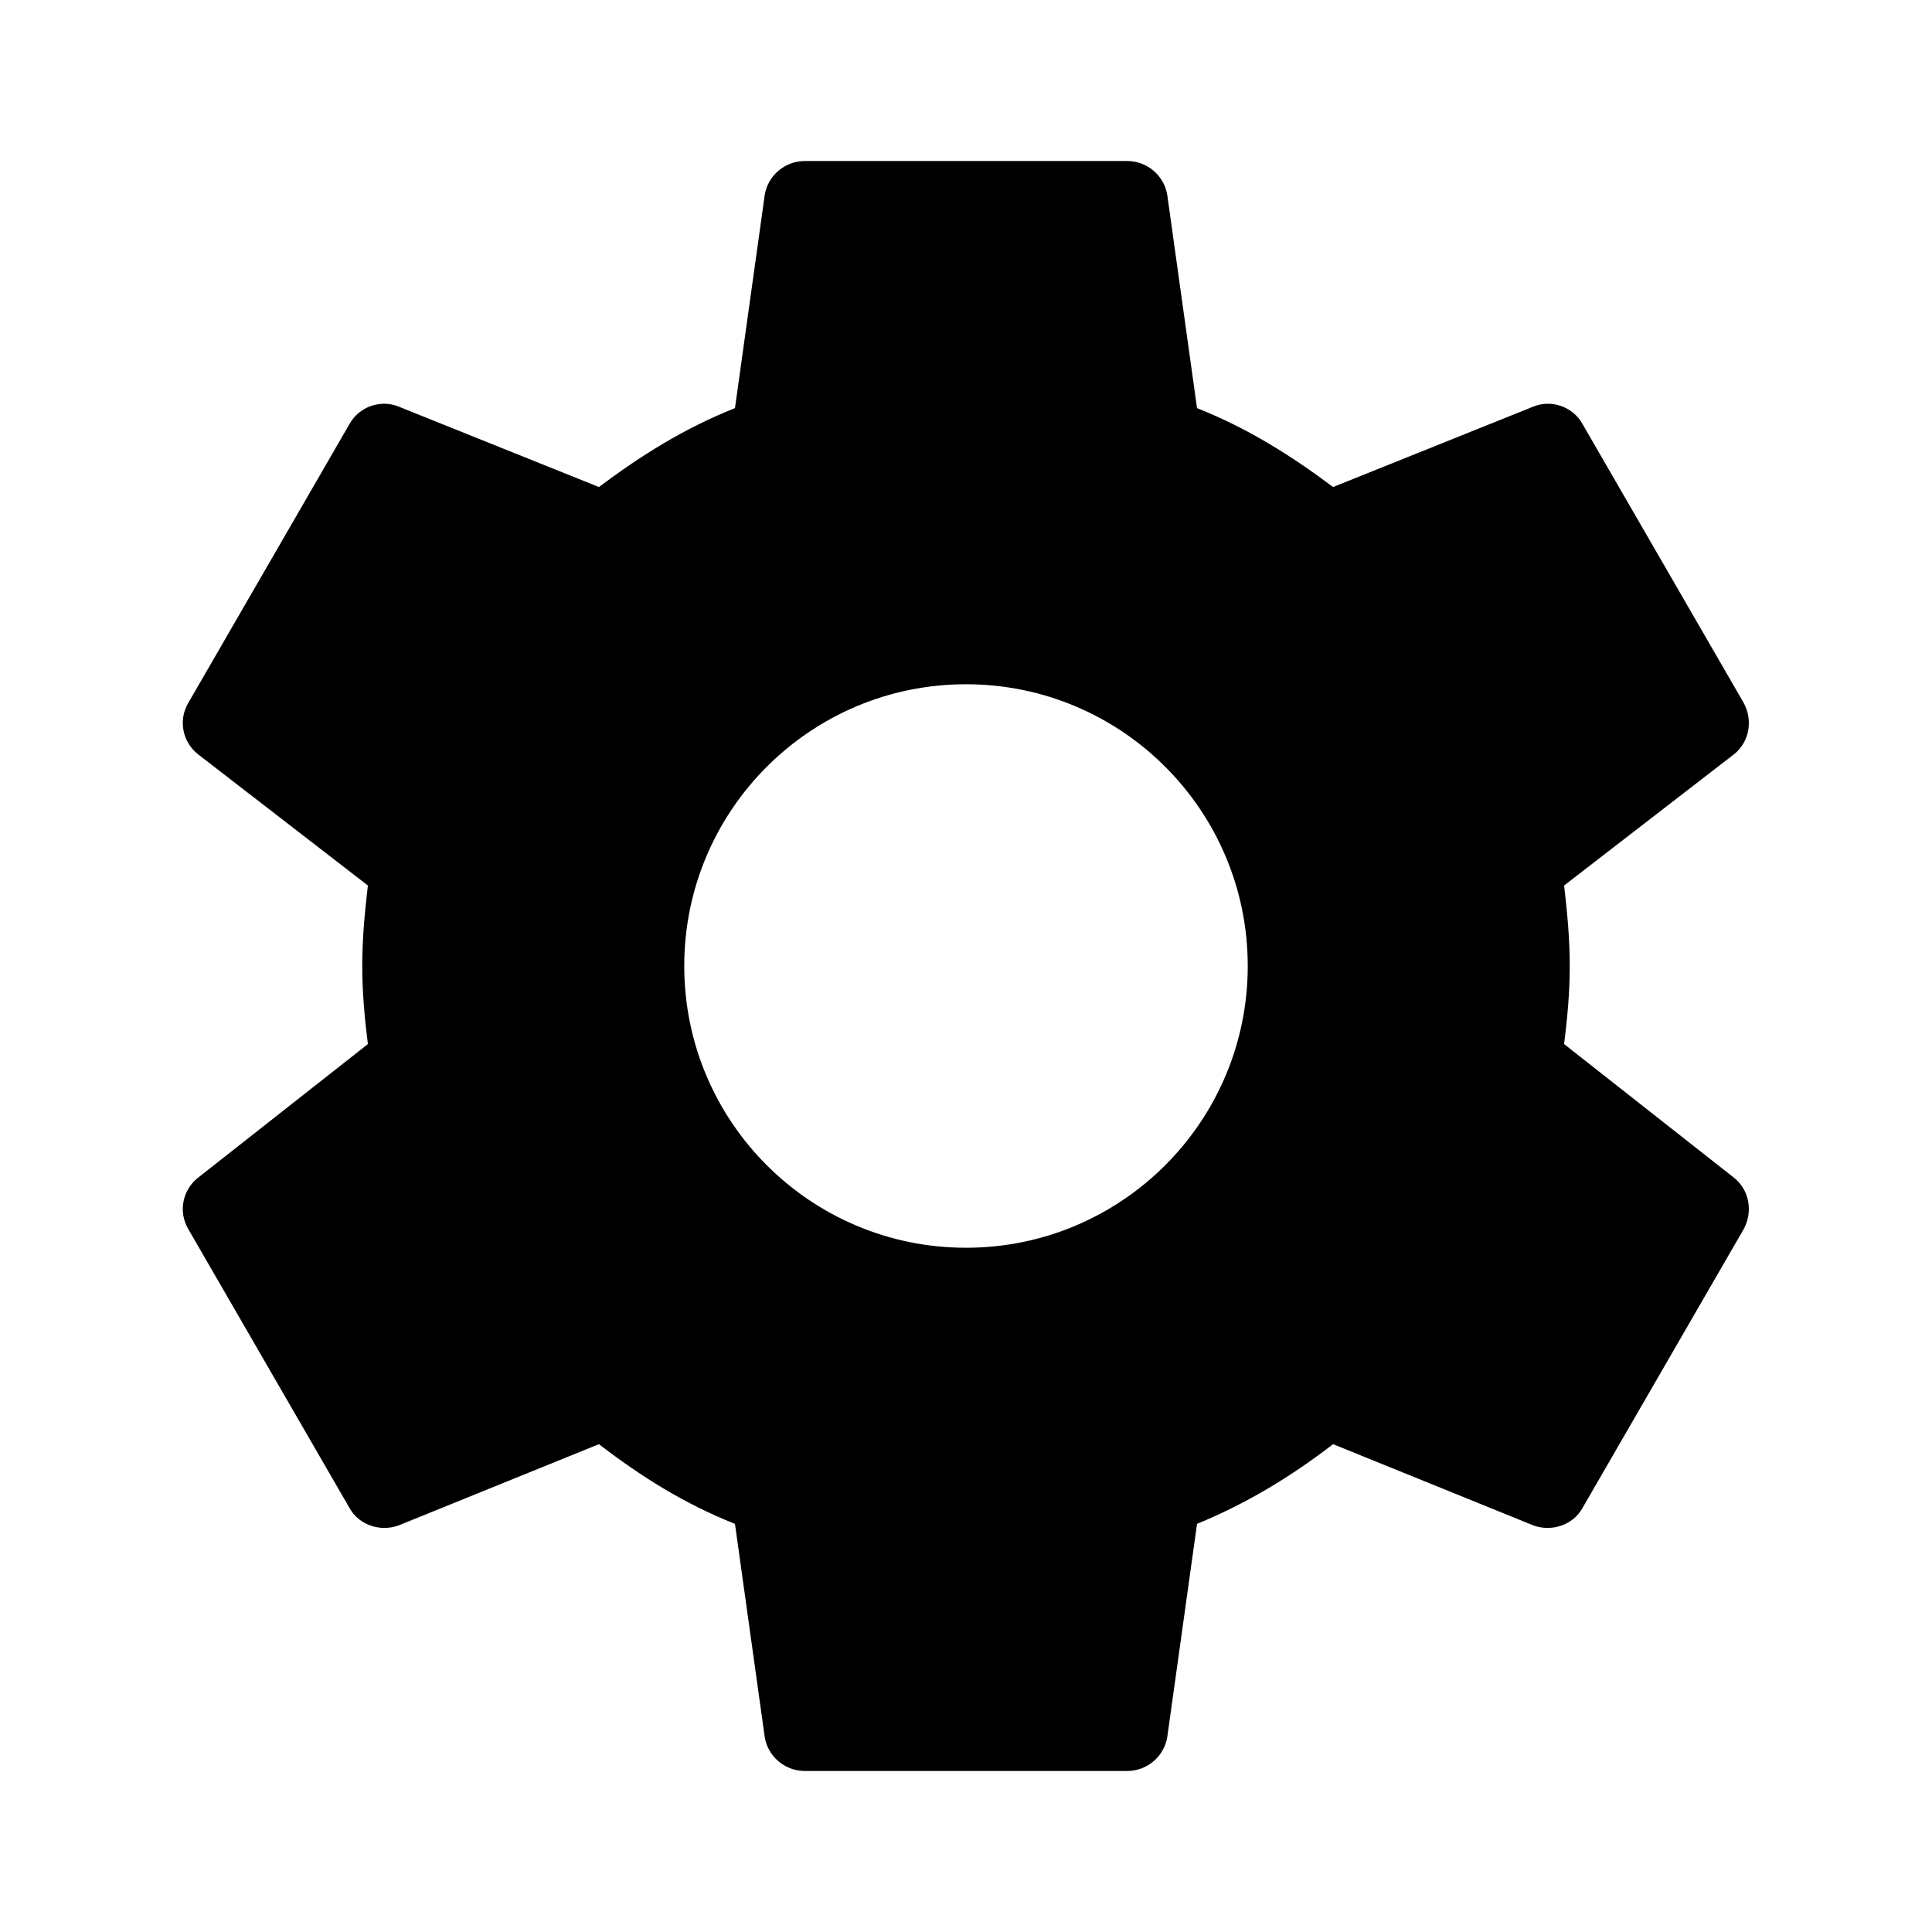
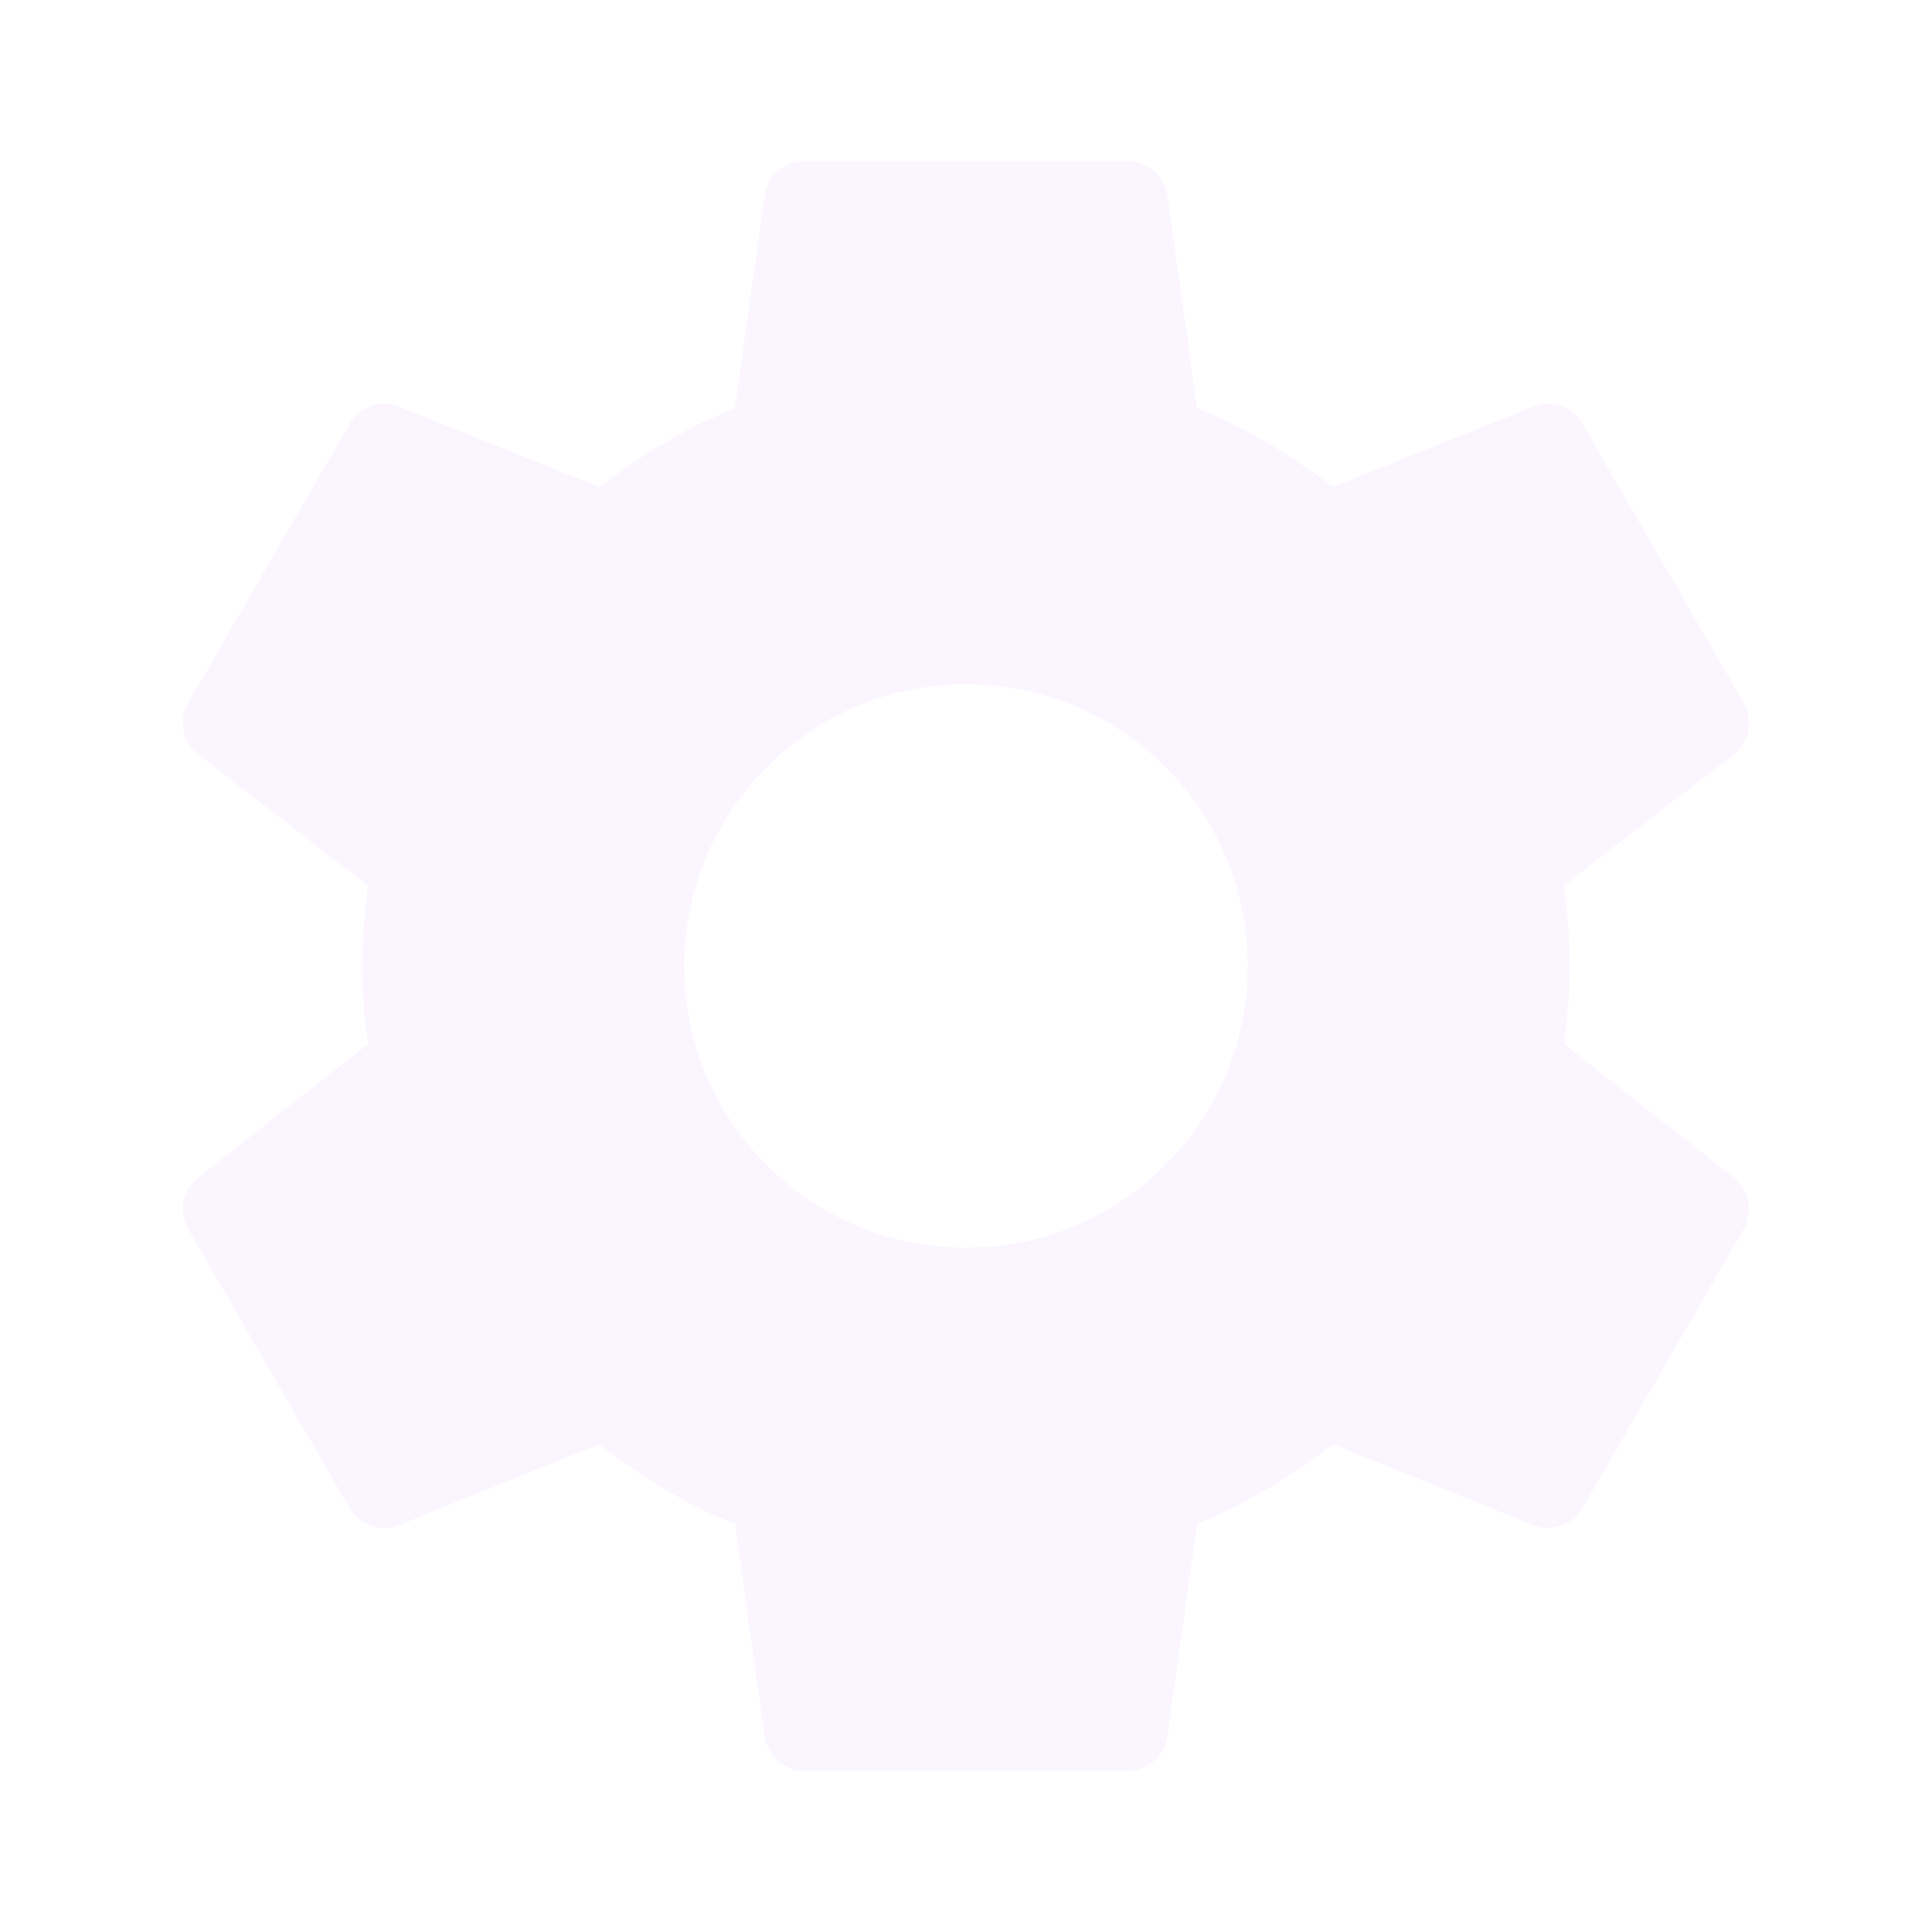
<svg xmlns="http://www.w3.org/2000/svg" viewBox="0 0 24 24">
-   <path d="M12,15.5A3.5,3.5 0 0,1 8.5,12A3.5,3.5 0 0,1 12,8.5A3.5,3.5 0 0,1 15.5,12A3.5,3.5 0 0,1 12,15.5M19.43,12.97C19.47,12.65 19.5,12.33 19.5,12C19.5,11.67 19.47,11.34 19.43,11L21.54,9.37C21.73,9.22 21.78,8.95 21.66,8.73L19.66,5.27C19.54,5.05 19.27,4.96 19.05,5.05L16.56,6.05C16.04,5.66 15.5,5.32 14.87,5.07L14.5,2.42C14.46,2.18 14.25,2 14,2H10C9.75,2 9.54,2.18 9.5,2.42L9.13,5.07C8.5,5.32 7.96,5.66 7.44,6.05L4.95,5.05C4.73,4.96 4.46,5.05 4.34,5.27L2.34,8.73C2.21,8.95 2.27,9.22 2.46,9.37L4.57,11C4.53,11.34 4.5,11.67 4.5,12C4.5,12.33 4.53,12.65 4.57,12.97L2.46,14.63C2.27,14.78 2.21,15.05 2.34,15.27L4.34,18.73C4.46,18.95 4.73,19.03 4.95,18.95L7.44,17.94C7.96,18.34 8.5,18.68 9.13,18.93L9.5,21.58C9.54,21.82 9.75,22 10,22H14C14.25,22 14.46,21.82 14.5,21.58L14.87,18.93C15.5,18.67 16.04,18.34 16.56,17.94L19.05,18.95C19.27,19.03 19.54,18.95 19.66,18.73L21.66,15.27C21.78,15.05 21.73,14.78 21.54,14.63L19.43,12.97Z" />
+   <path fill="#FAF5FF" d="M12,15.5A3.5,3.5 0 0,1 8.5,12A3.5,3.5 0 0,1 12,8.5A3.5,3.5 0 0,1 15.5,12A3.5,3.5 0 0,1 12,15.5M19.43,12.97C19.47,12.65 19.5,12.33 19.5,12C19.5,11.67 19.47,11.34 19.43,11L21.54,9.37C21.73,9.22 21.78,8.95 21.66,8.73L19.66,5.27C19.54,5.05 19.27,4.96 19.05,5.05L16.56,6.05C16.04,5.66 15.5,5.32 14.87,5.07L14.5,2.42C14.46,2.18 14.25,2 14,2H10C9.75,2 9.54,2.18 9.5,2.42L9.13,5.07C8.5,5.32 7.96,5.66 7.44,6.05L4.95,5.05C4.73,4.96 4.46,5.05 4.34,5.27L2.34,8.73C2.21,8.95 2.27,9.22 2.46,9.37L4.57,11C4.53,11.34 4.5,11.67 4.5,12C4.5,12.33 4.53,12.65 4.57,12.97L2.46,14.63C2.27,14.78 2.21,15.05 2.34,15.27L4.34,18.73C4.46,18.95 4.73,19.03 4.95,18.95L7.44,17.94C7.96,18.34 8.5,18.68 9.13,18.93L9.5,21.58C9.54,21.82 9.75,22 10,22H14C14.25,22 14.46,21.82 14.5,21.58L14.87,18.93C15.5,18.67 16.04,18.34 16.56,17.94L19.05,18.95C19.27,19.03 19.54,18.95 19.66,18.73L21.66,15.27C21.78,15.05 21.73,14.78 21.54,14.63L19.43,12.97Z" />
</svg>
